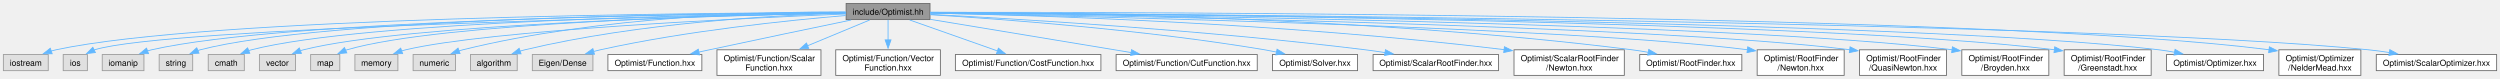
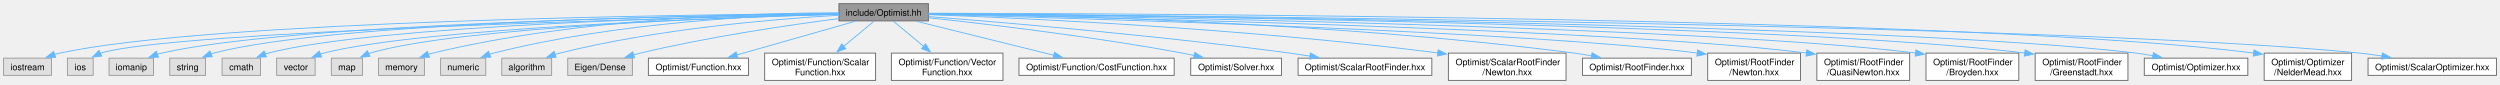
- <svg xmlns="http://www.w3.org/2000/svg" xmlns:xlink="http://www.w3.org/1999/xlink" width="2981pt" height="94pt" viewBox="0.00 0.00 2980.50 93.75">
+ <svg xmlns="http://www.w3.org/2000/svg" xmlns:xlink="http://www.w3.org/1999/xlink" width="2795pt" height="94pt" viewBox="0.00 0.00 2794.50 93.75">
  <g id="graph0" class="graph" transform="scale(1 1) rotate(0) translate(4 89.75)">
    <g id="Node000001" class="node">
      <g id="a_Node000001">
        <a xlink:title=" ">
-           <polygon fill="#999999" stroke="#666666" points="1104.75,-85.75 1004.75,-85.75 1004.75,-66.5 1104.75,-66.5 1104.75,-85.75" />
-           <text text-anchor="middle" x="1054.75" y="-72.25" font-family="Helvetica,sans-Serif" font-size="10.00">include/Optimist.hh</text>
+           <polygon fill="#999999" stroke="#666666" points="1033.75,-85.75 933.75,-85.75 933.75,-66.5 1033.75,-66.5 1033.75,-85.75" />
+           <text text-anchor="middle" x="983.75" y="-72.25" font-family="Helvetica,sans-Serif" font-size="10.00">include/Optimist.hh</text>
        </a>
      </g>
    </g>
    <g id="Node000002" class="node">
      <g id="a_Node000002">
        <a xlink:title=" ">
          <polygon fill="#e0e0e0" stroke="#999999" points="53.5,-24.88 0,-24.88 0,-5.63 53.5,-5.63 53.5,-24.88" />
          <text text-anchor="middle" x="26.75" y="-11.38" font-family="Helvetica,sans-Serif" font-size="10.00">iostream</text>
        </a>
      </g>
    </g>
    <g id="edge1_Node000001_Node000002" class="edge">
      <g id="a_edge1_Node000001_Node000002">
        <a xlink:title=" ">
-           <path fill="none" stroke="#63b8ff" d="M1004.52,-75.06C829.23,-74.48 245.34,-69.6 62.75,-30.5 60.85,-30.09 58.92,-29.6 57,-29.04" />
-           <polygon fill="#63b8ff" stroke="#63b8ff" points="58.21,-25.75 47.62,-25.8 55.93,-32.37 58.21,-25.75" />
+           <path fill="none" stroke="#63b8ff" d="M933.39,-74.85C766.25,-73.61 230.96,-66.82 62.75,-30.5 60.85,-30.09 58.93,-29.59 57,-29.03" />
+           <polygon fill="#63b8ff" stroke="#63b8ff" points="58.22,-25.75 47.62,-25.79 55.93,-32.36 58.22,-25.75" />
        </a>
      </g>
    </g>
    <g id="Node000003" class="node">
      <g id="a_Node000003">
        <a xlink:title=" ">
          <polygon fill="#e0e0e0" stroke="#999999" points="100.15,-24.88 71.35,-24.88 71.35,-5.63 100.15,-5.63 100.15,-24.88" />
          <text text-anchor="middle" x="85.75" y="-11.38" font-family="Helvetica,sans-Serif" font-size="10.00">ios</text>
        </a>
      </g>
    </g>
    <g id="edge2_Node000001_Node000003" class="edge">
      <g id="a_edge2_Node000001_Node000003">
        <a xlink:title=" ">
-           <path fill="none" stroke="#63b8ff" d="M1004.38,-74.23C820.88,-70.76 194.38,-57.07 108.75,-30.5 108.51,-30.43 108.28,-30.35 108.04,-30.27" />
-           <polygon fill="#63b8ff" stroke="#63b8ff" points="109.73,-27.2 99.2,-25.98 106.67,-33.5 109.73,-27.2" />
+           <path fill="none" stroke="#63b8ff" d="M933.3,-74.02C758.81,-69.99 187.33,-55.05 108.75,-30.5 108.51,-30.43 108.28,-30.35 108.04,-30.27" />
+           <polygon fill="#63b8ff" stroke="#63b8ff" points="109.73,-27.2 99.21,-25.97 106.67,-33.49 109.73,-27.2" />
        </a>
      </g>
    </g>
    <g id="Node000004" class="node">
      <g id="a_Node000004">
        <a xlink:title=" ">
          <polygon fill="#e0e0e0" stroke="#999999" points="167.62,-24.88 117.88,-24.88 117.88,-5.63 167.62,-5.63 167.62,-24.88" />
          <text text-anchor="middle" x="142.75" y="-11.38" font-family="Helvetica,sans-Serif" font-size="10.00">iomanip</text>
        </a>
      </g>
    </g>
    <g id="edge3_Node000001_Node000004" class="edge">
      <g id="a_edge3_Node000001_Node000004">
        <a xlink:title=" ">
-           <path fill="none" stroke="#63b8ff" d="M1004.46,-74.84C842.54,-73.58 335.99,-66.75 176.75,-30.5 175.11,-30.13 173.45,-29.68 171.79,-29.18" />
-           <polygon fill="#63b8ff" stroke="#63b8ff" points="173.09,-25.93 162.49,-25.8 170.7,-32.51 173.09,-25.93" />
+           <path fill="none" stroke="#63b8ff" d="M933.27,-74.58C780.01,-72.56 321.7,-63.84 176.75,-30.5 175.11,-30.12 173.45,-29.67 171.79,-29.17" />
+           <polygon fill="#63b8ff" stroke="#63b8ff" points="173.09,-25.92 162.5,-25.79 170.7,-32.5 173.09,-25.92" />
        </a>
      </g>
    </g>
    <g id="Node000005" class="node">
      <g id="a_Node000005">
        <a xlink:title=" ">
          <polygon fill="#e0e0e0" stroke="#999999" points="225.75,-24.88 185.75,-24.88 185.75,-5.63 225.75,-5.63 225.75,-24.88" />
          <text text-anchor="middle" x="205.75" y="-11.38" font-family="Helvetica,sans-Serif" font-size="10.00">string</text>
        </a>
      </g>
    </g>
    <g id="edge4_Node000001_Node000005" class="edge">
      <g id="a_edge4_Node000001_Node000005">
        <a xlink:title=" ">
-           <path fill="none" stroke="#63b8ff" d="M1004.46,-75.01C849.56,-74.26 381.31,-68.79 234.75,-30.5 233.75,-30.24 232.75,-29.94 231.75,-29.62" />
-           <polygon fill="#63b8ff" stroke="#63b8ff" points="233.24,-26.45 222.66,-25.87 230.57,-32.92 233.24,-26.45" />
+           <path fill="none" stroke="#63b8ff" d="M933.48,-74.71C787.79,-73.1 367.23,-65.48 234.75,-30.5 233.75,-30.24 232.75,-29.94 231.75,-29.61" />
+           <polygon fill="#63b8ff" stroke="#63b8ff" points="233.24,-26.44 222.66,-25.85 230.56,-32.91 233.24,-26.44" />
        </a>
      </g>
    </g>
    <g id="Node000006" class="node">
      <g id="a_Node000006">
        <a xlink:title=" ">
          <polygon fill="#e0e0e0" stroke="#999999" points="287.25,-24.88 244.25,-24.88 244.25,-5.63 287.25,-5.63 287.25,-24.88" />
          <text text-anchor="middle" x="265.75" y="-11.38" font-family="Helvetica,sans-Serif" font-size="10.00">cmath</text>
        </a>
      </g>
    </g>
    <g id="edge5_Node000001_Node000006" class="edge">
      <g id="a_edge5_Node000001_Node000006">
        <a xlink:title=" ">
-           <path fill="none" stroke="#63b8ff" d="M1004.36,-74.67C857.27,-72.95 430.4,-65.04 295.75,-30.5 294.58,-30.2 293.39,-29.85 292.21,-29.47" />
-           <polygon fill="#63b8ff" stroke="#63b8ff" points="293.81,-26.34 283.23,-25.84 291.19,-32.83 293.81,-26.34" />
+           <path fill="none" stroke="#63b8ff" d="M933.46,-74.32C796.03,-71.72 416.38,-61.83 295.75,-30.5 294.58,-30.2 293.4,-29.85 292.21,-29.46" />
+           <polygon fill="#63b8ff" stroke="#63b8ff" points="293.82,-26.33 283.23,-25.82 291.19,-32.82 293.82,-26.33" />
        </a>
      </g>
    </g>
    <g id="Node000007" class="node">
      <g id="a_Node000007">
        <a xlink:title=" ">
          <polygon fill="#e0e0e0" stroke="#999999" points="348.25,-24.88 305.25,-24.88 305.25,-5.63 348.25,-5.63 348.25,-24.88" />
          <text text-anchor="middle" x="326.75" y="-11.38" font-family="Helvetica,sans-Serif" font-size="10.00">vector</text>
        </a>
      </g>
    </g>
    <g id="edge6_Node000001_Node000007" class="edge">
      <g id="a_edge6_Node000001_Node000007">
        <a xlink:title=" ">
-           <path fill="none" stroke="#63b8ff" d="M1004.32,-74.28C865.57,-71.59 480.31,-61.46 357.75,-30.5 356.54,-30.2 355.33,-29.84 354.11,-29.46" />
-           <polygon fill="#63b8ff" stroke="#63b8ff" points="355.39,-26.2 344.8,-25.81 352.83,-32.72 355.39,-26.2" />
+           <path fill="none" stroke="#63b8ff" d="M933.41,-73.86C804.74,-70.26 466.33,-58.34 357.75,-30.5 356.55,-30.19 355.33,-29.84 354.11,-29.45" />
+           <polygon fill="#63b8ff" stroke="#63b8ff" points="355.4,-26.19 344.81,-25.78 352.83,-32.7 355.4,-26.19" />
        </a>
      </g>
    </g>
    <g id="Node000008" class="node">
      <g id="a_Node000008">
        <a xlink:title=" ">
          <polygon fill="#e0e0e0" stroke="#999999" points="401.12,-24.88 366.38,-24.88 366.38,-5.63 401.12,-5.63 401.12,-24.88" />
          <text text-anchor="middle" x="383.75" y="-11.38" font-family="Helvetica,sans-Serif" font-size="10.00">map</text>
        </a>
      </g>
    </g>
    <g id="edge7_Node000001_Node000008" class="edge">
      <g id="a_edge7_Node000001_Node000008">
        <a xlink:title=" ">
-           <path fill="none" stroke="#63b8ff" d="M1004.68,-74.43C873.29,-72.17 521.1,-63.15 409.75,-30.5 409.1,-30.31 408.45,-30.1 407.8,-29.88" />
-           <polygon fill="#63b8ff" stroke="#63b8ff" points="409.5,-26.81 398.95,-25.88 406.62,-33.19 409.5,-26.81" />
+           <path fill="none" stroke="#63b8ff" d="M933.53,-73.93C812.44,-70.61 507.22,-59.53 409.75,-30.5 409.1,-30.31 408.45,-30.1 407.8,-29.87" />
+           <polygon fill="#63b8ff" stroke="#63b8ff" points="409.51,-26.8 398.96,-25.86 406.62,-33.18 409.51,-26.8" />
        </a>
      </g>
    </g>
    <g id="Node000009" class="node">
      <g id="a_Node000009">
        <a xlink:title=" ">
          <polygon fill="#e0e0e0" stroke="#999999" points="470.38,-24.88 419.12,-24.88 419.12,-5.63 470.38,-5.63 470.38,-24.88" />
          <text text-anchor="middle" x="444.75" y="-11.38" font-family="Helvetica,sans-Serif" font-size="10.00">memory</text>
        </a>
      </g>
    </g>
    <g id="edge8_Node000001_Node000009" class="edge">
      <g id="a_edge8_Node000001_Node000009">
        <a xlink:title=" ">
-           <path fill="none" stroke="#63b8ff" d="M1004.63,-73.22C883.76,-68.31 578.9,-53.93 479.75,-30.5 478.11,-30.11 476.45,-29.66 474.79,-29.16" />
-           <polygon fill="#63b8ff" stroke="#63b8ff" points="476.04,-25.89 465.45,-25.84 473.7,-32.49 476.04,-25.89" />
+           <path fill="none" stroke="#63b8ff" d="M933.59,-75.59C842.07,-75.36 642.39,-69.87 479.75,-30.5 478.12,-30.1 476.46,-29.65 474.8,-29.14" />
+           <polygon fill="#63b8ff" stroke="#63b8ff" points="476.05,-25.87 465.46,-25.81 473.7,-32.46 476.05,-25.87" />
        </a>
      </g>
    </g>
    <g id="Node000010" class="node">
      <g id="a_Node000010">
        <a xlink:title=" ">
          <polygon fill="#e0e0e0" stroke="#999999" points="539,-24.88 488.5,-24.88 488.5,-5.63 539,-5.63 539,-24.88" />
          <text text-anchor="middle" x="513.75" y="-11.38" font-family="Helvetica,sans-Serif" font-size="10.00">numeric</text>
        </a>
      </g>
    </g>
    <g id="edge9_Node000001_Node000010" class="edge">
      <g id="a_edge9_Node000001_Node000010">
        <a xlink:title=" ">
-           <path fill="none" stroke="#63b8ff" d="M1004.26,-75.79C912.12,-75.88 711.16,-70.89 547.75,-30.5 546.16,-30.11 544.54,-29.65 542.93,-29.14" />
-           <polygon fill="#63b8ff" stroke="#63b8ff" points="544.47,-25.98 533.88,-25.83 542.06,-32.55 544.47,-25.98" />
+           <path fill="none" stroke="#63b8ff" d="M933.55,-74.76C851.56,-73.1 684.34,-65.3 547.75,-30.5 546.16,-30.1 544.55,-29.63 542.94,-29.12" />
+           <polygon fill="#63b8ff" stroke="#63b8ff" points="544.48,-25.96 533.89,-25.78 542.06,-32.52 544.48,-25.96" />
        </a>
      </g>
    </g>
    <g id="Node000011" class="node">
      <g id="a_Node000011">
        <a xlink:title=" ">
          <polygon fill="#e0e0e0" stroke="#999999" points="612.62,-24.88 556.88,-24.88 556.88,-5.63 612.62,-5.63 612.62,-24.88" />
          <text text-anchor="middle" x="584.75" y="-11.38" font-family="Helvetica,sans-Serif" font-size="10.00">algorithm</text>
        </a>
      </g>
    </g>
    <g id="edge10_Node000001_Node000011" class="edge">
      <g id="a_edge10_Node000001_Node000011">
        <a xlink:title=" ">
-           <path fill="none" stroke="#63b8ff" d="M1004.35,-74.24C922.84,-71.85 757.53,-63.03 621.75,-30.5 619.86,-30.05 617.94,-29.52 616.02,-28.95" />
-           <polygon fill="#63b8ff" stroke="#63b8ff" points="617.21,-25.65 606.62,-25.72 614.94,-32.28 617.21,-25.65" />
+           <path fill="none" stroke="#63b8ff" d="M933.27,-72.81C862.65,-68.68 730.79,-57.78 621.75,-30.5 620,-30.06 618.21,-29.56 616.43,-29.02" />
+           <polygon fill="#63b8ff" stroke="#63b8ff" points="617.62,-25.73 607.02,-25.79 615.35,-32.35 617.62,-25.73" />
        </a>
      </g>
    </g>
    <g id="Node000012" class="node">
      <g id="a_Node000012">
        <a xlink:title=" ">
          <polygon fill="#e0e0e0" stroke="#999999" points="702.88,-24.88 630.62,-24.88 630.62,-5.63 702.88,-5.63 702.88,-24.88" />
          <text text-anchor="middle" x="666.75" y="-11.38" font-family="Helvetica,sans-Serif" font-size="10.00">Eigen/Dense</text>
        </a>
      </g>
    </g>
    <g id="edge11_Node000001_Node000012" class="edge">
      <g id="a_edge11_Node000001_Node000012">
        <a xlink:title=" ">
-           <path fill="none" stroke="#63b8ff" d="M1004.28,-71.38C936.96,-65.74 814.35,-53.23 711.75,-30.5 709.12,-29.92 706.42,-29.25 703.71,-28.53" />
-           <polygon fill="#63b8ff" stroke="#63b8ff" points="704.74,-25.18 694.17,-25.75 702.79,-31.9 704.74,-25.18" />
+           <path fill="none" stroke="#63b8ff" d="M933.69,-69.11C878.79,-62.01 788.31,-48.8 711.75,-30.5 709.29,-29.91 706.77,-29.26 704.24,-28.56" />
+           <polygon fill="#63b8ff" stroke="#63b8ff" points="705.26,-25.22 694.67,-25.76 703.28,-31.93 705.26,-25.22" />
        </a>
      </g>
    </g>
    <g id="Node000013" class="node">
      <g id="a_Node000013">
        <a xlink:href="_function_8hxx.html" target="_top" xlink:title=" ">
          <polygon fill="white" stroke="#666666" points="832.75,-24.88 720.75,-24.88 720.75,-5.63 832.75,-5.63 832.75,-24.88" />
          <text text-anchor="middle" x="776.75" y="-11.38" font-family="Helvetica,sans-Serif" font-size="10.00">Optimist/Function.hxx</text>
        </a>
      </g>
    </g>
    <g id="edge12_Node000001_Node000013" class="edge">
      <g id="a_edge12_Node000001_Node000013">
        <a xlink:title=" ">
-           <path fill="none" stroke="#63b8ff" d="M1010.67,-66.01C967.58,-57.08 900.12,-43.01 841.75,-30.5 837.67,-29.63 833.45,-28.71 829.2,-27.79" />
-           <polygon fill="#63b8ff" stroke="#63b8ff" points="829.99,-24.38 819.48,-25.68 828.51,-31.22 829.99,-24.38" />
+           <path fill="none" stroke="#63b8ff" d="M951.86,-66.05C916.38,-55.96 858.88,-39.61 819.51,-28.41" />
+           <polygon fill="#63b8ff" stroke="#63b8ff" points="820.71,-25.11 810.13,-25.74 818.79,-31.85 820.71,-25.11" />
        </a>
      </g>
    </g>
    <g id="Node000014" class="node">
      <g id="a_Node000014">
        <a xlink:href="_scalar_function_8hxx.html" target="_top" xlink:title=" ">
          <polygon fill="white" stroke="#666666" points="974.75,-30.5 850.75,-30.5 850.75,0 974.75,0 974.75,-30.5" />
          <text text-anchor="start" x="858.75" y="-17" font-family="Helvetica,sans-Serif" font-size="10.00">Optimist/Function/Scalar</text>
          <text text-anchor="middle" x="912.75" y="-5.75" font-family="Helvetica,sans-Serif" font-size="10.00">Function.hxx</text>
        </a>
      </g>
    </g>
    <g id="edge13_Node000001_Node000014" class="edge">
      <g id="a_edge13_Node000001_Node000014">
        <a xlink:title=" ">
-           <path fill="none" stroke="#63b8ff" d="M1032.87,-66.05C1013.13,-57.87 983.45,-45.56 958.54,-35.23" />
-           <polygon fill="#63b8ff" stroke="#63b8ff" points="960.17,-32.12 949.59,-31.52 957.49,-38.59 960.17,-32.12" />
+           <path fill="none" stroke="#63b8ff" d="M972.97,-66.18C963.94,-58.7 950.68,-47.7 938.9,-37.93" />
+           <polygon fill="#63b8ff" stroke="#63b8ff" points="941.37,-35.44 931.44,-31.75 936.9,-40.83 941.37,-35.44" />
        </a>
      </g>
    </g>
    <g id="Node000015" class="node">
      <g id="a_Node000015">
        <a xlink:href="_vector_function_8hxx.html" target="_top" xlink:title=" ">
          <polygon fill="white" stroke="#666666" points="1117.12,-30.5 992.38,-30.5 992.38,0 1117.12,0 1117.12,-30.5" />
          <text text-anchor="start" x="1000.38" y="-17" font-family="Helvetica,sans-Serif" font-size="10.00">Optimist/Function/Vector</text>
          <text text-anchor="middle" x="1054.75" y="-5.75" font-family="Helvetica,sans-Serif" font-size="10.00">Function.hxx</text>
        </a>
      </g>
    </g>
    <g id="edge14_Node000001_Node000015" class="edge">
      <g id="a_edge14_Node000001_Node000015">
        <a xlink:title=" ">
-           <path fill="none" stroke="#63b8ff" d="M1054.75,-66.18C1054.75,-59.73 1054.75,-50.66 1054.75,-42.01" />
-           <polygon fill="#63b8ff" stroke="#63b8ff" points="1058.25,-42.3 1054.75,-32.3 1051.25,-42.3 1058.25,-42.3" />
+           <path fill="none" stroke="#63b8ff" d="M994.53,-66.18C1003.56,-58.7 1016.82,-47.7 1028.6,-37.93" />
+           <polygon fill="#63b8ff" stroke="#63b8ff" points="1030.6,-40.83 1036.06,-31.75 1026.13,-35.44 1030.6,-40.83" />
        </a>
      </g>
    </g>
    <g id="Node000016" class="node">
      <g id="a_Node000016">
        <a xlink:href="_cost_function_8hxx.html" target="_top" xlink:title=" ">
          <polygon fill="white" stroke="#666666" points="1308.5,-24.88 1135,-24.88 1135,-5.63 1308.5,-5.63 1308.5,-24.88" />
          <text text-anchor="middle" x="1221.75" y="-11.38" font-family="Helvetica,sans-Serif" font-size="10.00">Optimist/Function/CostFunction.hxx</text>
        </a>
      </g>
    </g>
    <g id="edge15_Node000001_Node000016" class="edge">
      <g id="a_edge15_Node000001_Node000016">
        <a xlink:title=" ">
-           <path fill="none" stroke="#63b8ff" d="M1080.48,-66.05C1108.55,-56.16 1153.71,-40.24 1185.4,-29.07" />
-           <polygon fill="#63b8ff" stroke="#63b8ff" points="1186.3,-32.46 1194.57,-25.83 1183.97,-25.86 1186.3,-32.46" />
+           <path fill="none" stroke="#63b8ff" d="M1020.42,-66.05C1061.65,-55.86 1128.74,-39.26 1174.03,-28.06" />
+           <polygon fill="#63b8ff" stroke="#63b8ff" points="1174.71,-31.49 1183.57,-25.69 1173.03,-24.7 1174.71,-31.49" />
        </a>
      </g>
    </g>
    <g id="Node000017" class="node">
      <g id="a_Node000017">
-         <a xlink:href="_cut_function_8hxx.html" target="_top" xlink:title=" ">
-           <polygon fill="white" stroke="#666666" points="1494.88,-24.88 1326.62,-24.88 1326.62,-5.63 1494.88,-5.63 1494.88,-24.88" />
-           <text text-anchor="middle" x="1410.75" y="-11.38" font-family="Helvetica,sans-Serif" font-size="10.00">Optimist/Function/CutFunction.hxx</text>
+         <a xlink:href="_solver_8hxx.html" target="_top" xlink:title=" ">
+           <polygon fill="white" stroke="#666666" points="1428.5,-24.88 1327,-24.88 1327,-5.63 1428.5,-5.63 1428.5,-24.88" />
+           <text text-anchor="middle" x="1377.75" y="-11.38" font-family="Helvetica,sans-Serif" font-size="10.00">Optimist/Solver.hxx</text>
        </a>
      </g>
    </g>
    <g id="edge16_Node000001_Node000017" class="edge">
      <g id="a_edge16_Node000001_Node000017">
        <a xlink:title=" ">
-           <path fill="none" stroke="#63b8ff" d="M1105,-66.81C1167.73,-56.44 1275.19,-38.67 1344.57,-27.19" />
-           <polygon fill="#63b8ff" stroke="#63b8ff" points="1345,-30.67 1354.29,-25.59 1343.86,-23.77 1345,-30.67" />
+           <path fill="none" stroke="#63b8ff" d="M1034.08,-69.99C1099.67,-62.94 1217.8,-49 1317.75,-30.5 1322.07,-29.7 1326.54,-28.79 1331.01,-27.83" />
+           <polygon fill="#63b8ff" stroke="#63b8ff" points="1331.56,-31.29 1340.55,-25.69 1330.02,-24.46 1331.56,-31.29" />
        </a>
      </g>
    </g>
    <g id="Node000018" class="node">
      <g id="a_Node000018">
-         <a xlink:href="_solver_8hxx.html" target="_top" xlink:title=" ">
-           <polygon fill="white" stroke="#666666" points="1614.5,-24.88 1513,-24.88 1513,-5.63 1614.5,-5.63 1614.5,-24.88" />
-           <text text-anchor="middle" x="1563.75" y="-11.38" font-family="Helvetica,sans-Serif" font-size="10.00">Optimist/Solver.hxx</text>
+         <a xlink:href="_scalar_root_finder_8hxx.html" target="_top" xlink:title=" ">
+           <polygon fill="white" stroke="#666666" points="1596.5,-24.88 1447,-24.88 1447,-5.63 1596.5,-5.63 1596.5,-24.88" />
+           <text text-anchor="middle" x="1521.75" y="-11.38" font-family="Helvetica,sans-Serif" font-size="10.00">Optimist/ScalarRootFinder.hxx</text>
        </a>
      </g>
    </g>
    <g id="edge17_Node000001_Node000018" class="edge">
      <g id="a_edge17_Node000001_Node000018">
        <a xlink:title=" ">
-           <path fill="none" stroke="#63b8ff" d="M1105.21,-72.32C1188.6,-67.2 1360.25,-54.56 1503.75,-30.5 1508.38,-29.72 1513.19,-28.79 1517.98,-27.79" />
-           <polygon fill="#63b8ff" stroke="#63b8ff" points="1518.53,-31.25 1527.53,-25.66 1517.01,-24.42 1518.53,-31.25" />
+           <path fill="none" stroke="#63b8ff" d="M1033.93,-71.35C1117.77,-64.78 1291.54,-50.06 1437.75,-30.5 1445.14,-29.51 1452.87,-28.36 1460.53,-27.15" />
+           <polygon fill="#63b8ff" stroke="#63b8ff" points="1460.84,-30.64 1470.15,-25.58 1459.72,-23.73 1460.84,-30.64" />
        </a>
      </g>
    </g>
    <g id="Node000019" class="node">
      <g id="a_Node000019">
-         <a xlink:href="_scalar_root_finder_8hxx.html" target="_top" xlink:title=" ">
-           <polygon fill="white" stroke="#666666" points="1782.5,-24.88 1633,-24.88 1633,-5.63 1782.5,-5.63 1782.5,-24.88" />
-           <text text-anchor="middle" x="1707.75" y="-11.38" font-family="Helvetica,sans-Serif" font-size="10.00">Optimist/ScalarRootFinder.hxx</text>
+         <a xlink:href="_scalar_root_finder_2_newton_8hxx.html" target="_top" xlink:title=" ">
+           <polygon fill="white" stroke="#666666" points="1746.5,-30.5 1615,-30.5 1615,0 1746.5,0 1746.5,-30.5" />
+           <text text-anchor="start" x="1623" y="-17" font-family="Helvetica,sans-Serif" font-size="10.00">Optimist/ScalarRootFinder</text>
+           <text text-anchor="middle" x="1680.75" y="-5.75" font-family="Helvetica,sans-Serif" font-size="10.00">/Newton.hxx</text>
        </a>
      </g>
    </g>
    <g id="edge18_Node000001_Node000019" class="edge">
      <g id="a_edge18_Node000001_Node000019">
        <a xlink:title=" ">
-           <path fill="none" stroke="#63b8ff" d="M1105.14,-72.7C1204.58,-67.57 1432.98,-54.11 1623.75,-30.5 1631.43,-29.55 1639.48,-28.39 1647.43,-27.15" />
-           <polygon fill="#63b8ff" stroke="#63b8ff" points="1647.75,-30.65 1657.06,-25.6 1646.63,-23.74 1647.75,-30.65" />
+           <path fill="none" stroke="#63b8ff" d="M1033.94,-73.5C1138.12,-69.71 1385.61,-58.48 1603.24,-30.72" />
+           <polygon fill="#63b8ff" stroke="#63b8ff" points="1603.59,-34.2 1613.06,-29.45 1602.7,-27.26 1603.59,-34.2" />
        </a>
      </g>
    </g>
    <g id="Node000020" class="node">
      <g id="a_Node000020">
-         <a xlink:href="_scalar_root_finder_2_newton_8hxx.html" target="_top" xlink:title=" ">
-           <polygon fill="white" stroke="#666666" points="1932.5,-30.5 1801,-30.5 1801,0 1932.5,0 1932.5,-30.5" />
-           <text text-anchor="start" x="1809" y="-17" font-family="Helvetica,sans-Serif" font-size="10.00">Optimist/ScalarRootFinder</text>
-           <text text-anchor="middle" x="1866.75" y="-5.75" font-family="Helvetica,sans-Serif" font-size="10.00">/Newton.hxx</text>
+         <a xlink:href="_root_finder_8hxx.html" target="_top" xlink:title=" ">
+           <polygon fill="white" stroke="#666666" points="1886.62,-24.88 1764.88,-24.88 1764.88,-5.63 1886.62,-5.63 1886.62,-24.88" />
+           <text text-anchor="middle" x="1825.75" y="-11.38" font-family="Helvetica,sans-Serif" font-size="10.00">Optimist/RootFinder.hxx</text>
        </a>
      </g>
    </g>
    <g id="edge19_Node000001_Node000020" class="edge">
      <g id="a_edge19_Node000001_Node000020">
        <a xlink:title=" ">
-           <path fill="none" stroke="#63b8ff" d="M1105,-74.28C1222.79,-71.84 1526.06,-62.82 1789.25,-30.7" />
-           <polygon fill="#63b8ff" stroke="#63b8ff" points="1789.57,-34.18 1799.07,-29.48 1788.71,-27.24 1789.57,-34.18" />
+           <path fill="none" stroke="#63b8ff" d="M1034.11,-74.7C1157.61,-73.13 1485.16,-65.68 1755.75,-30.5 1762.13,-29.67 1768.8,-28.59 1775.38,-27.4" />
+           <polygon fill="#63b8ff" stroke="#63b8ff" points="1775.65,-30.91 1784.82,-25.59 1774.34,-24.04 1775.65,-30.91" />
        </a>
      </g>
    </g>
    <g id="Node000021" class="node">
      <g id="a_Node000021">
-         <a xlink:href="_root_finder_8hxx.html" target="_top" xlink:title=" ">
-           <polygon fill="white" stroke="#666666" points="2072.62,-24.88 1950.88,-24.88 1950.88,-5.63 2072.62,-5.63 2072.62,-24.88" />
-           <text text-anchor="middle" x="2011.75" y="-11.38" font-family="Helvetica,sans-Serif" font-size="10.00">Optimist/RootFinder.hxx</text>
+         <a xlink:href="_root_finder_2_newton_8hxx.html" target="_top" xlink:title=" ">
+           <polygon fill="white" stroke="#666666" points="2008.62,-30.5 1904.88,-30.5 1904.88,0 2008.62,0 2008.62,-30.5" />
+           <text text-anchor="start" x="1912.88" y="-17" font-family="Helvetica,sans-Serif" font-size="10.00">Optimist/RootFinder</text>
+           <text text-anchor="middle" x="1956.75" y="-5.75" font-family="Helvetica,sans-Serif" font-size="10.00">/Newton.hxx</text>
        </a>
      </g>
    </g>
    <g id="edge20_Node000001_Node000021" class="edge">
      <g id="a_edge20_Node000001_Node000021">
        <a xlink:title=" ">
-           <path fill="none" stroke="#63b8ff" d="M1105,-75.24C1240.59,-74.98 1625.09,-70.47 1941.75,-30.5 1948.13,-29.69 1954.81,-28.63 1961.39,-27.44" />
-           <polygon fill="#63b8ff" stroke="#63b8ff" points="1961.66,-30.96 1970.82,-25.64 1960.35,-24.08 1961.66,-30.96" />
+           <path fill="none" stroke="#63b8ff" d="M1034.03,-73.86C1196.26,-69.6 1705.7,-54.74 1893.27,-30.61" />
+           <polygon fill="#63b8ff" stroke="#63b8ff" points="1893.68,-34.08 1903.12,-29.28 1892.75,-27.15 1893.68,-34.08" />
        </a>
      </g>
    </g>
    <g id="Node000022" class="node">
      <g id="a_Node000022">
-         <a xlink:href="_root_finder_2_newton_8hxx.html" target="_top" xlink:title=" ">
-           <polygon fill="white" stroke="#666666" points="2194.62,-30.5 2090.88,-30.5 2090.88,0 2194.62,0 2194.62,-30.5" />
-           <text text-anchor="start" x="2098.88" y="-17" font-family="Helvetica,sans-Serif" font-size="10.00">Optimist/RootFinder</text>
-           <text text-anchor="middle" x="2142.75" y="-5.75" font-family="Helvetica,sans-Serif" font-size="10.00">/Newton.hxx</text>
+         <a xlink:href="_quasi_newton_8hxx.html" target="_top" xlink:title=" ">
+           <polygon fill="white" stroke="#666666" points="2130.62,-30.5 2026.88,-30.5 2026.88,0 2130.62,0 2130.62,-30.5" />
+           <text text-anchor="start" x="2034.88" y="-17" font-family="Helvetica,sans-Serif" font-size="10.00">Optimist/RootFinder</text>
+           <text text-anchor="middle" x="2078.75" y="-5.75" font-family="Helvetica,sans-Serif" font-size="10.00">/QuasiNewton.hxx</text>
        </a>
      </g>
    </g>
    <g id="edge21_Node000001_Node000022" class="edge">
      <g id="a_edge21_Node000001_Node000022">
        <a xlink:title=" ">
-           <path fill="none" stroke="#63b8ff" d="M1105.02,-74.18C1280.75,-70.69 1867.95,-57.37 2079.34,-30.59" />
-           <polygon fill="#63b8ff" stroke="#63b8ff" points="2079.67,-34.08 2089.13,-29.3 2078.75,-27.14 2079.67,-34.08" />
+           <path fill="none" stroke="#63b8ff" d="M1034.05,-74.2C1210.6,-70.75 1802.35,-57.53 2015.26,-30.6" />
+           <polygon fill="#63b8ff" stroke="#63b8ff" points="2015.67,-34.08 2025.13,-29.3 2014.75,-27.14 2015.67,-34.08" />
        </a>
      </g>
    </g>
    <g id="Node000023" class="node">
      <g id="a_Node000023">
-         <a xlink:href="_quasi_newton_8hxx.html" target="_top" xlink:title=" ">
-           <polygon fill="white" stroke="#666666" points="2316.62,-30.5 2212.88,-30.5 2212.88,0 2316.62,0 2316.62,-30.5" />
-           <text text-anchor="start" x="2220.88" y="-17" font-family="Helvetica,sans-Serif" font-size="10.00">Optimist/RootFinder</text>
-           <text text-anchor="middle" x="2264.75" y="-5.75" font-family="Helvetica,sans-Serif" font-size="10.00">/QuasiNewton.hxx</text>
+         <a xlink:href="_broyden_8hxx.html" target="_top" xlink:title=" ">
+           <polygon fill="white" stroke="#666666" points="2252.62,-30.5 2148.88,-30.5 2148.88,0 2252.62,0 2252.62,-30.5" />
+           <text text-anchor="start" x="2156.88" y="-17" font-family="Helvetica,sans-Serif" font-size="10.00">Optimist/RootFinder</text>
+           <text text-anchor="middle" x="2200.75" y="-5.75" font-family="Helvetica,sans-Serif" font-size="10.00">/Broyden.hxx</text>
        </a>
      </g>
    </g>
    <g id="edge22_Node000001_Node000023" class="edge">
      <g id="a_edge22_Node000001_Node000023">
        <a xlink:title=" ">
-           <path fill="none" stroke="#63b8ff" d="M1105.25,-74.44C1294.8,-71.69 1964.68,-60.17 2201.35,-30.58" />
-           <polygon fill="#63b8ff" stroke="#63b8ff" points="2201.66,-34.07 2211.13,-29.31 2200.76,-27.13 2201.66,-34.07" />
+           <path fill="none" stroke="#63b8ff" d="M1034.23,-74.46C1224.48,-71.75 1899.08,-60.33 2137.28,-30.59" />
+           <polygon fill="#63b8ff" stroke="#63b8ff" points="2137.66,-34.07 2147.13,-29.31 2136.76,-27.13 2137.66,-34.07" />
        </a>
      </g>
    </g>
    <g id="Node000024" class="node">
      <g id="a_Node000024">
-         <a xlink:href="_broyden_8hxx.html" target="_top" xlink:title=" ">
-           <polygon fill="white" stroke="#666666" points="2438.62,-30.5 2334.88,-30.5 2334.88,0 2438.62,0 2438.62,-30.5" />
-           <text text-anchor="start" x="2342.88" y="-17" font-family="Helvetica,sans-Serif" font-size="10.00">Optimist/RootFinder</text>
-           <text text-anchor="middle" x="2386.75" y="-5.75" font-family="Helvetica,sans-Serif" font-size="10.00">/Broyden.hxx</text>
+         <a xlink:href="_greenstadt_8hxx.html" target="_top" xlink:title=" ">
+           <polygon fill="white" stroke="#666666" points="2374.62,-30.5 2270.88,-30.5 2270.88,0 2374.62,0 2374.62,-30.5" />
+           <text text-anchor="start" x="2278.88" y="-17" font-family="Helvetica,sans-Serif" font-size="10.00">Optimist/RootFinder</text>
+           <text text-anchor="middle" x="2322.75" y="-5.75" font-family="Helvetica,sans-Serif" font-size="10.00">/Greenstadt.hxx</text>
        </a>
      </g>
    </g>
    <g id="edge23_Node000001_Node000024" class="edge">
      <g id="a_edge23_Node000001_Node000024">
        <a xlink:title=" ">
-           <path fill="none" stroke="#63b8ff" d="M1104.92,-74.67C1306.78,-72.62 2060.95,-63.02 2323.26,-30.59" />
-           <polygon fill="#63b8ff" stroke="#63b8ff" points="2323.66,-34.07 2333.13,-29.32 2322.76,-27.12 2323.66,-34.07" />
+           <path fill="none" stroke="#63b8ff" d="M1034.19,-74.67C1237.27,-72.66 1996.24,-63.17 2259.59,-30.55" />
+           <polygon fill="#63b8ff" stroke="#63b8ff" points="2259.66,-34.07 2269.13,-29.32 2258.76,-27.13 2259.66,-34.07" />
        </a>
      </g>
    </g>
    <g id="Node000025" class="node">
      <g id="a_Node000025">
-         <a xlink:href="_greenstadt_8hxx.html" target="_top" xlink:title=" ">
-           <polygon fill="white" stroke="#666666" points="2560.62,-30.5 2456.88,-30.5 2456.88,0 2560.62,0 2560.62,-30.5" />
-           <text text-anchor="start" x="2464.88" y="-17" font-family="Helvetica,sans-Serif" font-size="10.00">Optimist/RootFinder</text>
-           <text text-anchor="middle" x="2508.75" y="-5.75" font-family="Helvetica,sans-Serif" font-size="10.00">/Greenstadt.hxx</text>
+         <a xlink:href="_optimizer_8hxx.html" target="_top" xlink:title=" ">
+           <polygon fill="white" stroke="#666666" points="2508.62,-24.88 2392.88,-24.88 2392.88,-5.63 2508.62,-5.63 2508.62,-24.88" />
+           <text text-anchor="middle" x="2450.75" y="-11.38" font-family="Helvetica,sans-Serif" font-size="10.00">Optimist/Optimizer.hxx</text>
        </a>
      </g>
    </g>
    <g id="edge24_Node000001_Node000025" class="edge">
      <g id="a_edge24_Node000001_Node000025">
        <a xlink:title=" ">
-           <path fill="none" stroke="#63b8ff" d="M1104.89,-74.85C1318.91,-73.45 2157.74,-65.88 2445.4,-30.57" />
-           <polygon fill="#63b8ff" stroke="#63b8ff" points="2445.65,-34.07 2455.13,-29.33 2444.77,-27.12 2445.65,-34.07" />
+           <path fill="none" stroke="#63b8ff" d="M1034.12,-74.72C1252.03,-72.78 2114.58,-63.15 2383.75,-30.5 2389.87,-29.76 2396.27,-28.73 2402.57,-27.56" />
+           <polygon fill="#63b8ff" stroke="#63b8ff" points="2403.12,-31.02 2412.25,-25.64 2401.76,-24.16 2403.12,-31.02" />
        </a>
      </g>
    </g>
    <g id="Node000026" class="node">
      <g id="a_Node000026">
-         <a xlink:href="_optimizer_8hxx.html" target="_top" xlink:title=" ">
-           <polygon fill="white" stroke="#666666" points="2694.62,-24.88 2578.88,-24.88 2578.88,-5.63 2694.62,-5.63 2694.62,-24.88" />
-           <text text-anchor="middle" x="2636.75" y="-11.38" font-family="Helvetica,sans-Serif" font-size="10.00">Optimist/Optimizer.hxx</text>
+         <a xlink:href="_nelder_mead_8hxx.html" target="_top" xlink:title=" ">
+           <polygon fill="white" stroke="#666666" points="2624.62,-30.5 2526.88,-30.5 2526.88,0 2624.62,0 2624.62,-30.5" />
+           <text text-anchor="start" x="2534.88" y="-17" font-family="Helvetica,sans-Serif" font-size="10.00">Optimist/Optimizer</text>
+           <text text-anchor="middle" x="2575.75" y="-5.75" font-family="Helvetica,sans-Serif" font-size="10.00">/NelderMead.hxx</text>
        </a>
      </g>
    </g>
    <g id="edge25_Node000001_Node000026" class="edge">
      <g id="a_edge25_Node000001_Node000026">
        <a xlink:title=" ">
-           <path fill="none" stroke="#63b8ff" d="M1104.98,-74.86C1333.53,-73.48 2276.65,-65.69 2569.75,-30.5 2575.88,-29.76 2582.27,-28.74 2588.57,-27.58" />
-           <polygon fill="#63b8ff" stroke="#63b8ff" points="2589.13,-31.04 2598.25,-25.66 2587.76,-24.17 2589.13,-31.04" />
+           <path fill="none" stroke="#63b8ff" d="M1033.87,-75.09C1261.34,-74.73 2198.9,-70.87 2515.53,-30.55" />
+           <polygon fill="#63b8ff" stroke="#63b8ff" points="2515.57,-34.07 2525.03,-29.29 2514.65,-27.13 2515.57,-34.07" />
        </a>
      </g>
    </g>
    <g id="Node000027" class="node">
      <g id="a_Node000027">
-         <a xlink:href="_nelder_mead_8hxx.html" target="_top" xlink:title=" ">
-           <polygon fill="white" stroke="#666666" points="2810.62,-30.5 2712.88,-30.5 2712.88,0 2810.62,0 2810.62,-30.5" />
-           <text text-anchor="start" x="2720.88" y="-17" font-family="Helvetica,sans-Serif" font-size="10.00">Optimist/Optimizer</text>
-           <text text-anchor="middle" x="2761.75" y="-5.75" font-family="Helvetica,sans-Serif" font-size="10.00">/NelderMead.hxx</text>
+         <a xlink:href="_scalar_optimizer_8hxx.html" target="_top" xlink:title=" ">
+           <polygon fill="white" stroke="#666666" points="2786.5,-24.88 2643,-24.88 2643,-5.63 2786.5,-5.63 2786.5,-24.88" />
+           <text text-anchor="middle" x="2714.75" y="-11.38" font-family="Helvetica,sans-Serif" font-size="10.00">Optimist/ScalarOptimizer.hxx</text>
        </a>
      </g>
    </g>
    <g id="edge26_Node000001_Node000027" class="edge">
      <g id="a_edge26_Node000001_Node000027">
        <a xlink:title=" ">
-           <path fill="none" stroke="#63b8ff" d="M1104.96,-75.21C1343.02,-75.41 2360.18,-73.72 2701.17,-30.59" />
-           <polygon fill="#63b8ff" stroke="#63b8ff" points="2701.56,-34.07 2711.03,-29.3 2700.66,-27.13 2701.56,-34.07" />
-         </a>
-       </g>
-     </g>
-     <g id="Node000028" class="node">
-       <g id="a_Node000028">
-         <a xlink:href="_scalar_optimizer_8hxx.html" target="_top" xlink:title=" ">
-           <polygon fill="white" stroke="#666666" points="2972.5,-24.88 2829,-24.88 2829,-5.63 2972.5,-5.63 2972.5,-24.88" />
-           <text text-anchor="middle" x="2900.75" y="-11.38" font-family="Helvetica,sans-Serif" font-size="10.00">Optimist/ScalarOptimizer.hxx</text>
-         </a>
-       </g>
-     </g>
-     <g id="edge27_Node000001_Node000028" class="edge">
-       <g id="a_edge27_Node000001_Node000028">
-         <a xlink:title=" ">
-           <path fill="none" stroke="#63b8ff" d="M1105.07,-74.87C1356.02,-73.42 2473.96,-65.09 2819.75,-30.5 2827.86,-29.69 2836.37,-28.53 2844.72,-27.22" />
-           <polygon fill="#63b8ff" stroke="#63b8ff" points="2845.14,-30.7 2854.44,-25.61 2844,-23.79 2845.14,-30.7" />
+           <path fill="none" stroke="#63b8ff" d="M1033.94,-74.76C1274.6,-72.88 2311.93,-62.98 2633.75,-30.5 2641.86,-29.68 2650.37,-28.52 2658.72,-27.21" />
+           <polygon fill="#63b8ff" stroke="#63b8ff" points="2659.14,-30.69 2668.43,-25.6 2658,-23.78 2659.14,-30.69" />
        </a>
      </g>
    </g>
  </g>
</svg>
